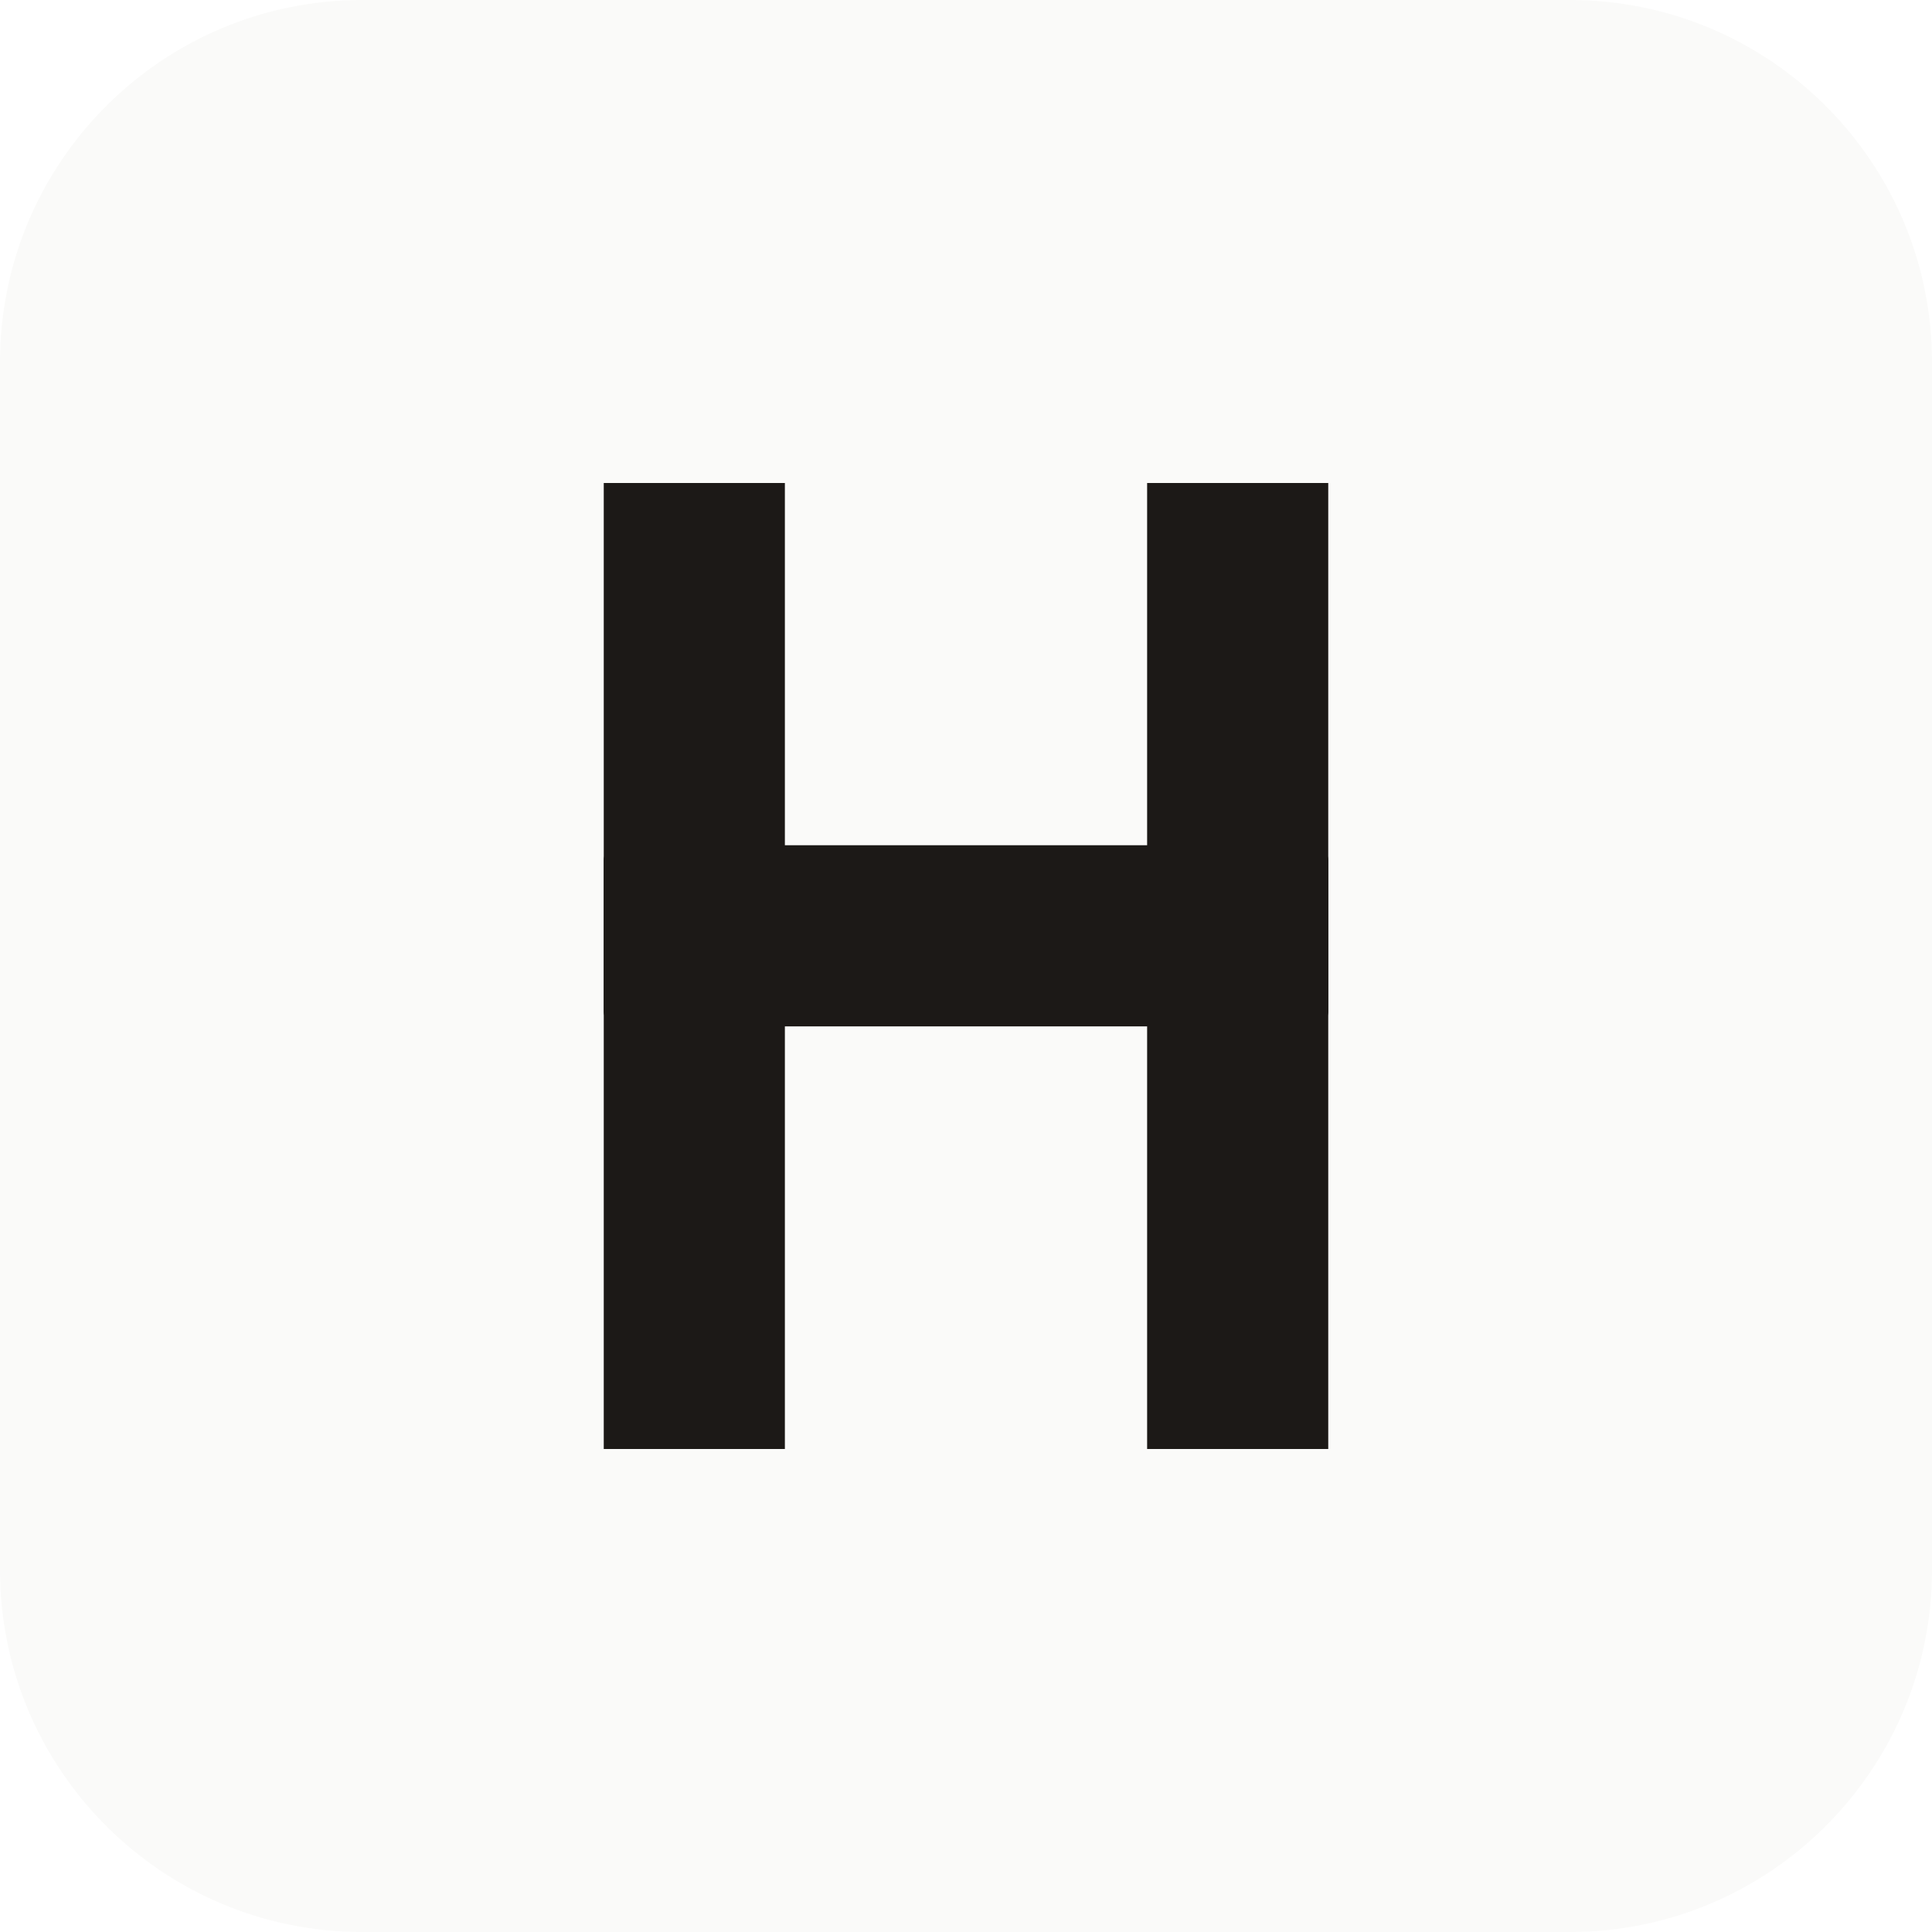
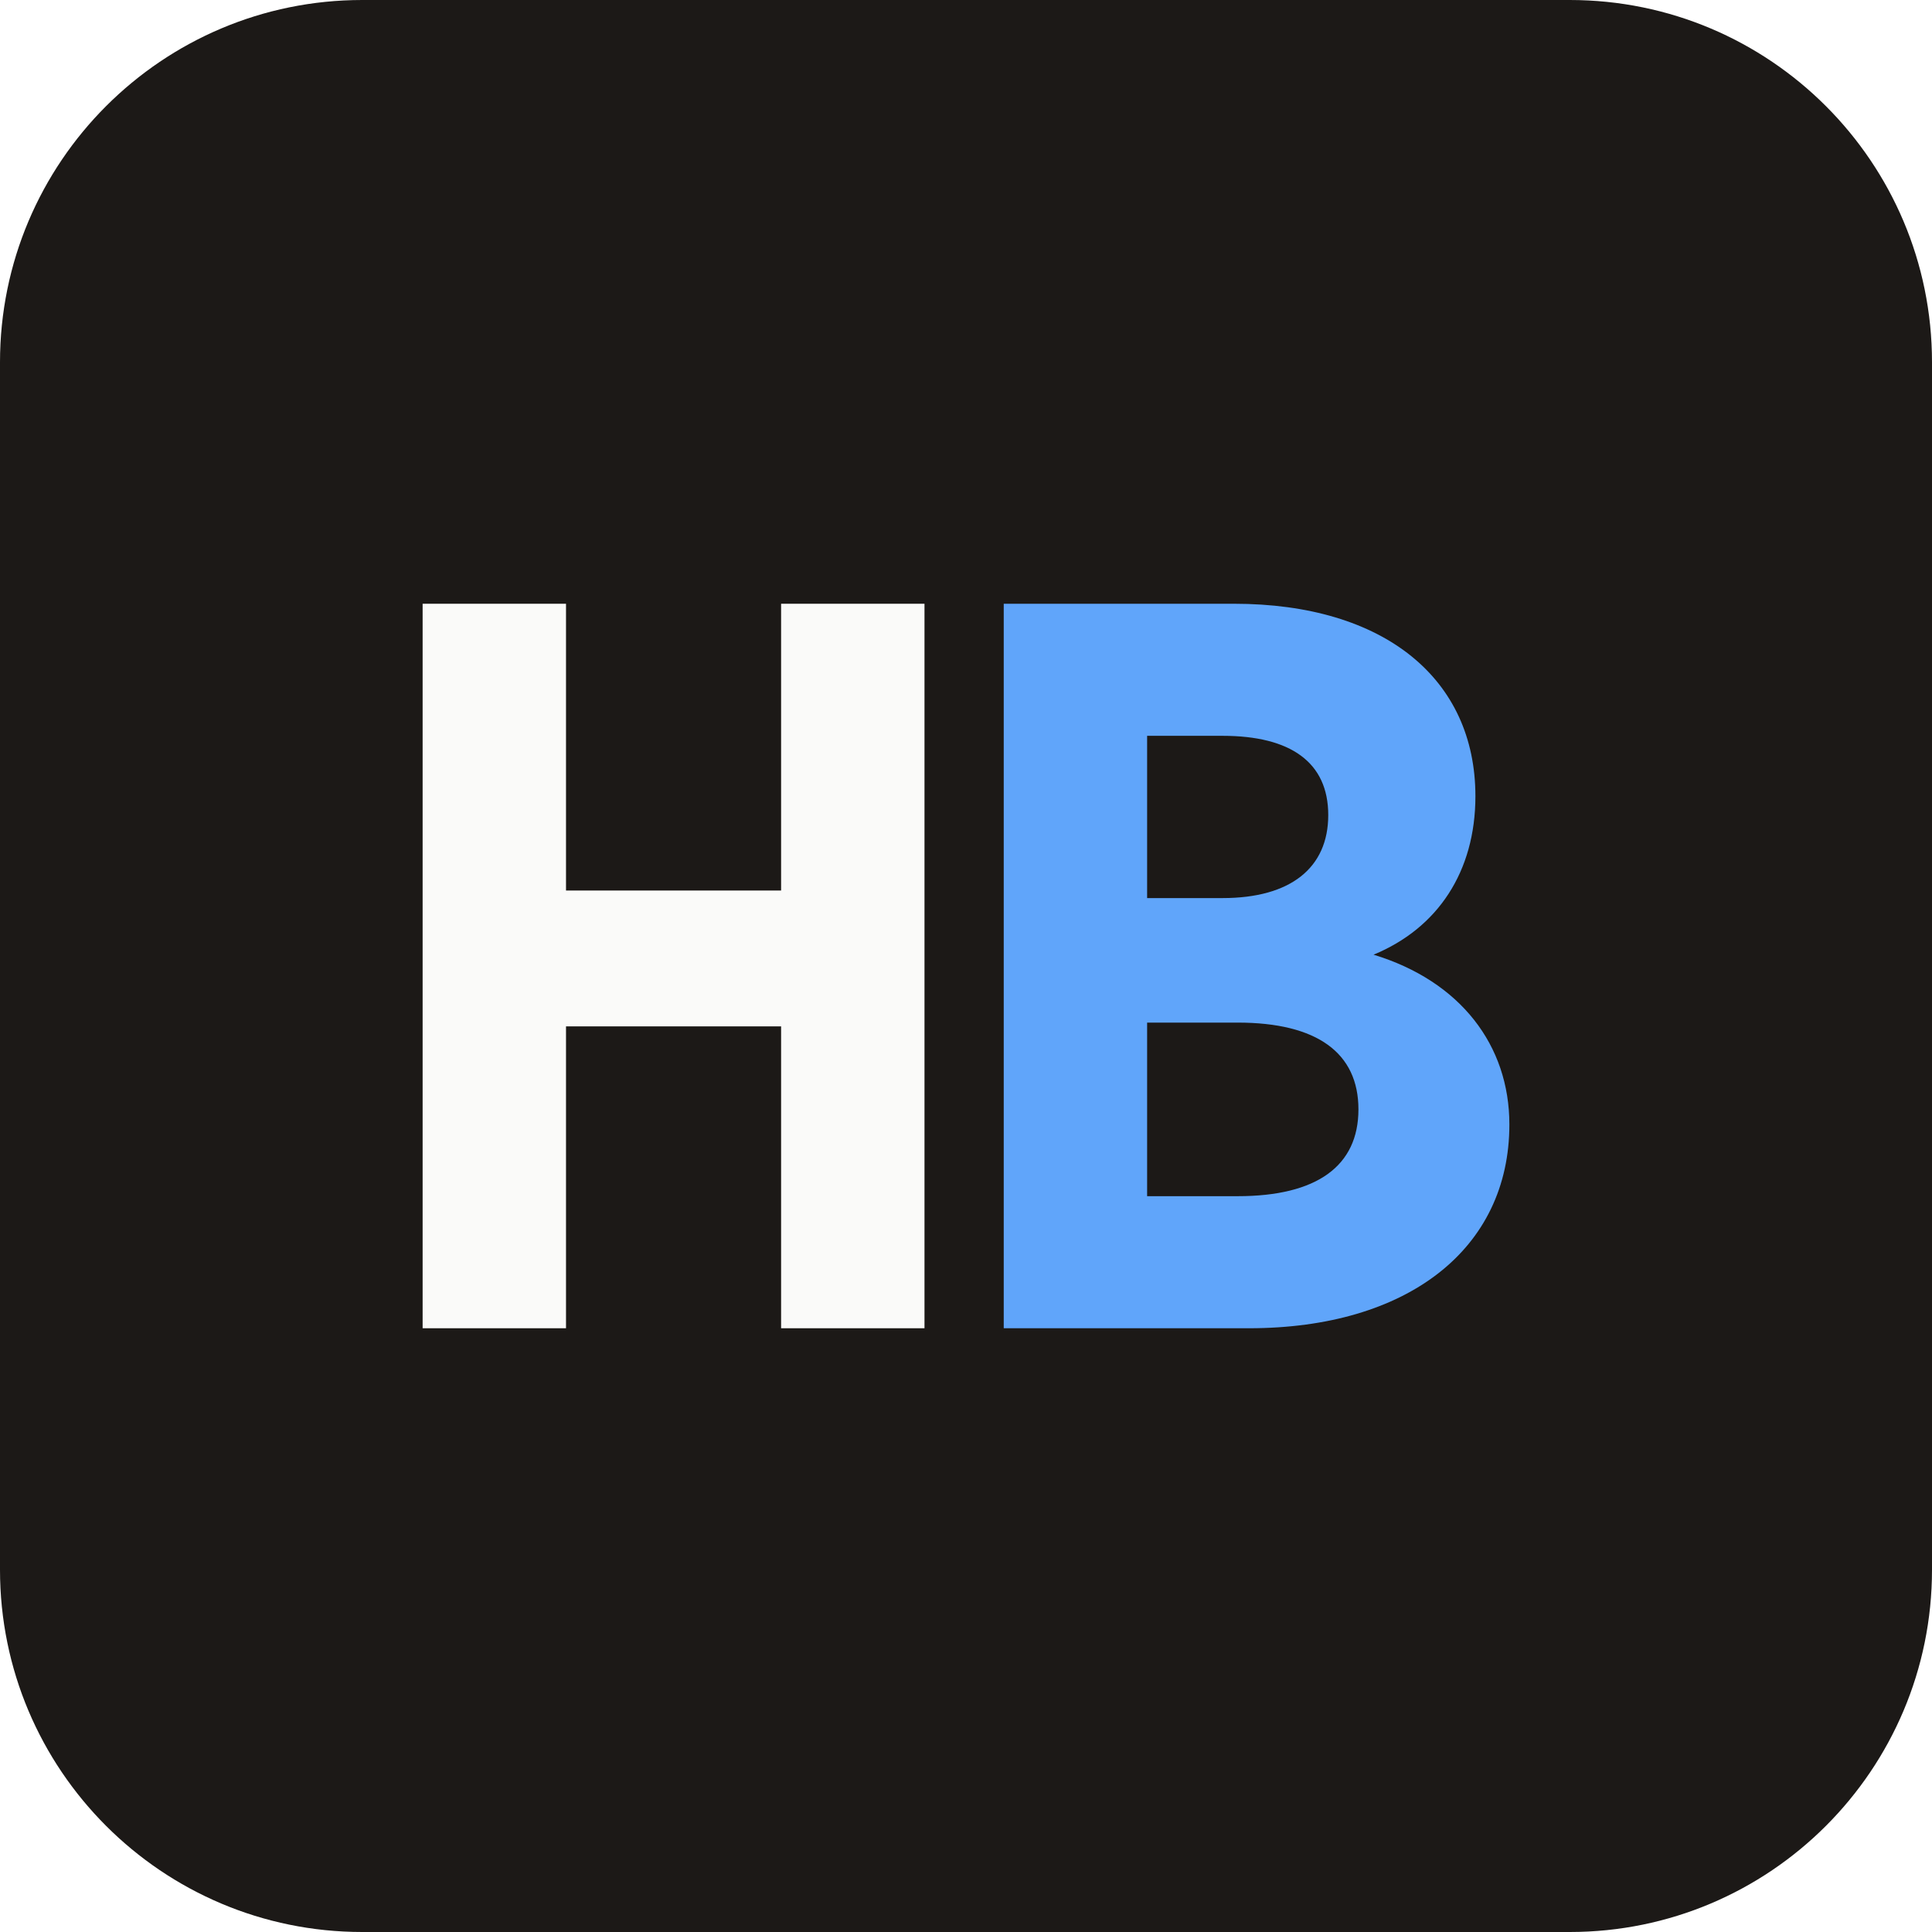
<svg xmlns="http://www.w3.org/2000/svg" viewBox="0 0 512 512">
-   <rect width="512" height="512" fill="#fafaf9" rx="96" ry="96" />
-   <path fill="#1c1917" d="M160 128h48v256h-48V128zm144 0h48v256h-48V128z" />
-   <rect x="160" y="224" width="192" height="48" fill="#1c1917" rx="4" ry="4" />
+   <rect width="512" height="512" fill="#1c1917" rx="96" />
+   <path fill="#fafaf9" d="M112 160h38v76h57v-76h38v192h-38v-80h-57v80h-38z" />
+   <path fill="#60a5fa" fill-rule="evenodd" d="M266 160h61c40 0 64 20 64 51 0 20-10 35-27 42 23 7 36 24 36 45 0 33-27 54-69 54h-65V160zm38 35v43h20c18 0 28-8 28-22s-10-21-28-21h-20zm0 76v46h24c21 0 32-8 32-23s-11-23-32-23h-24z" />
</svg>
